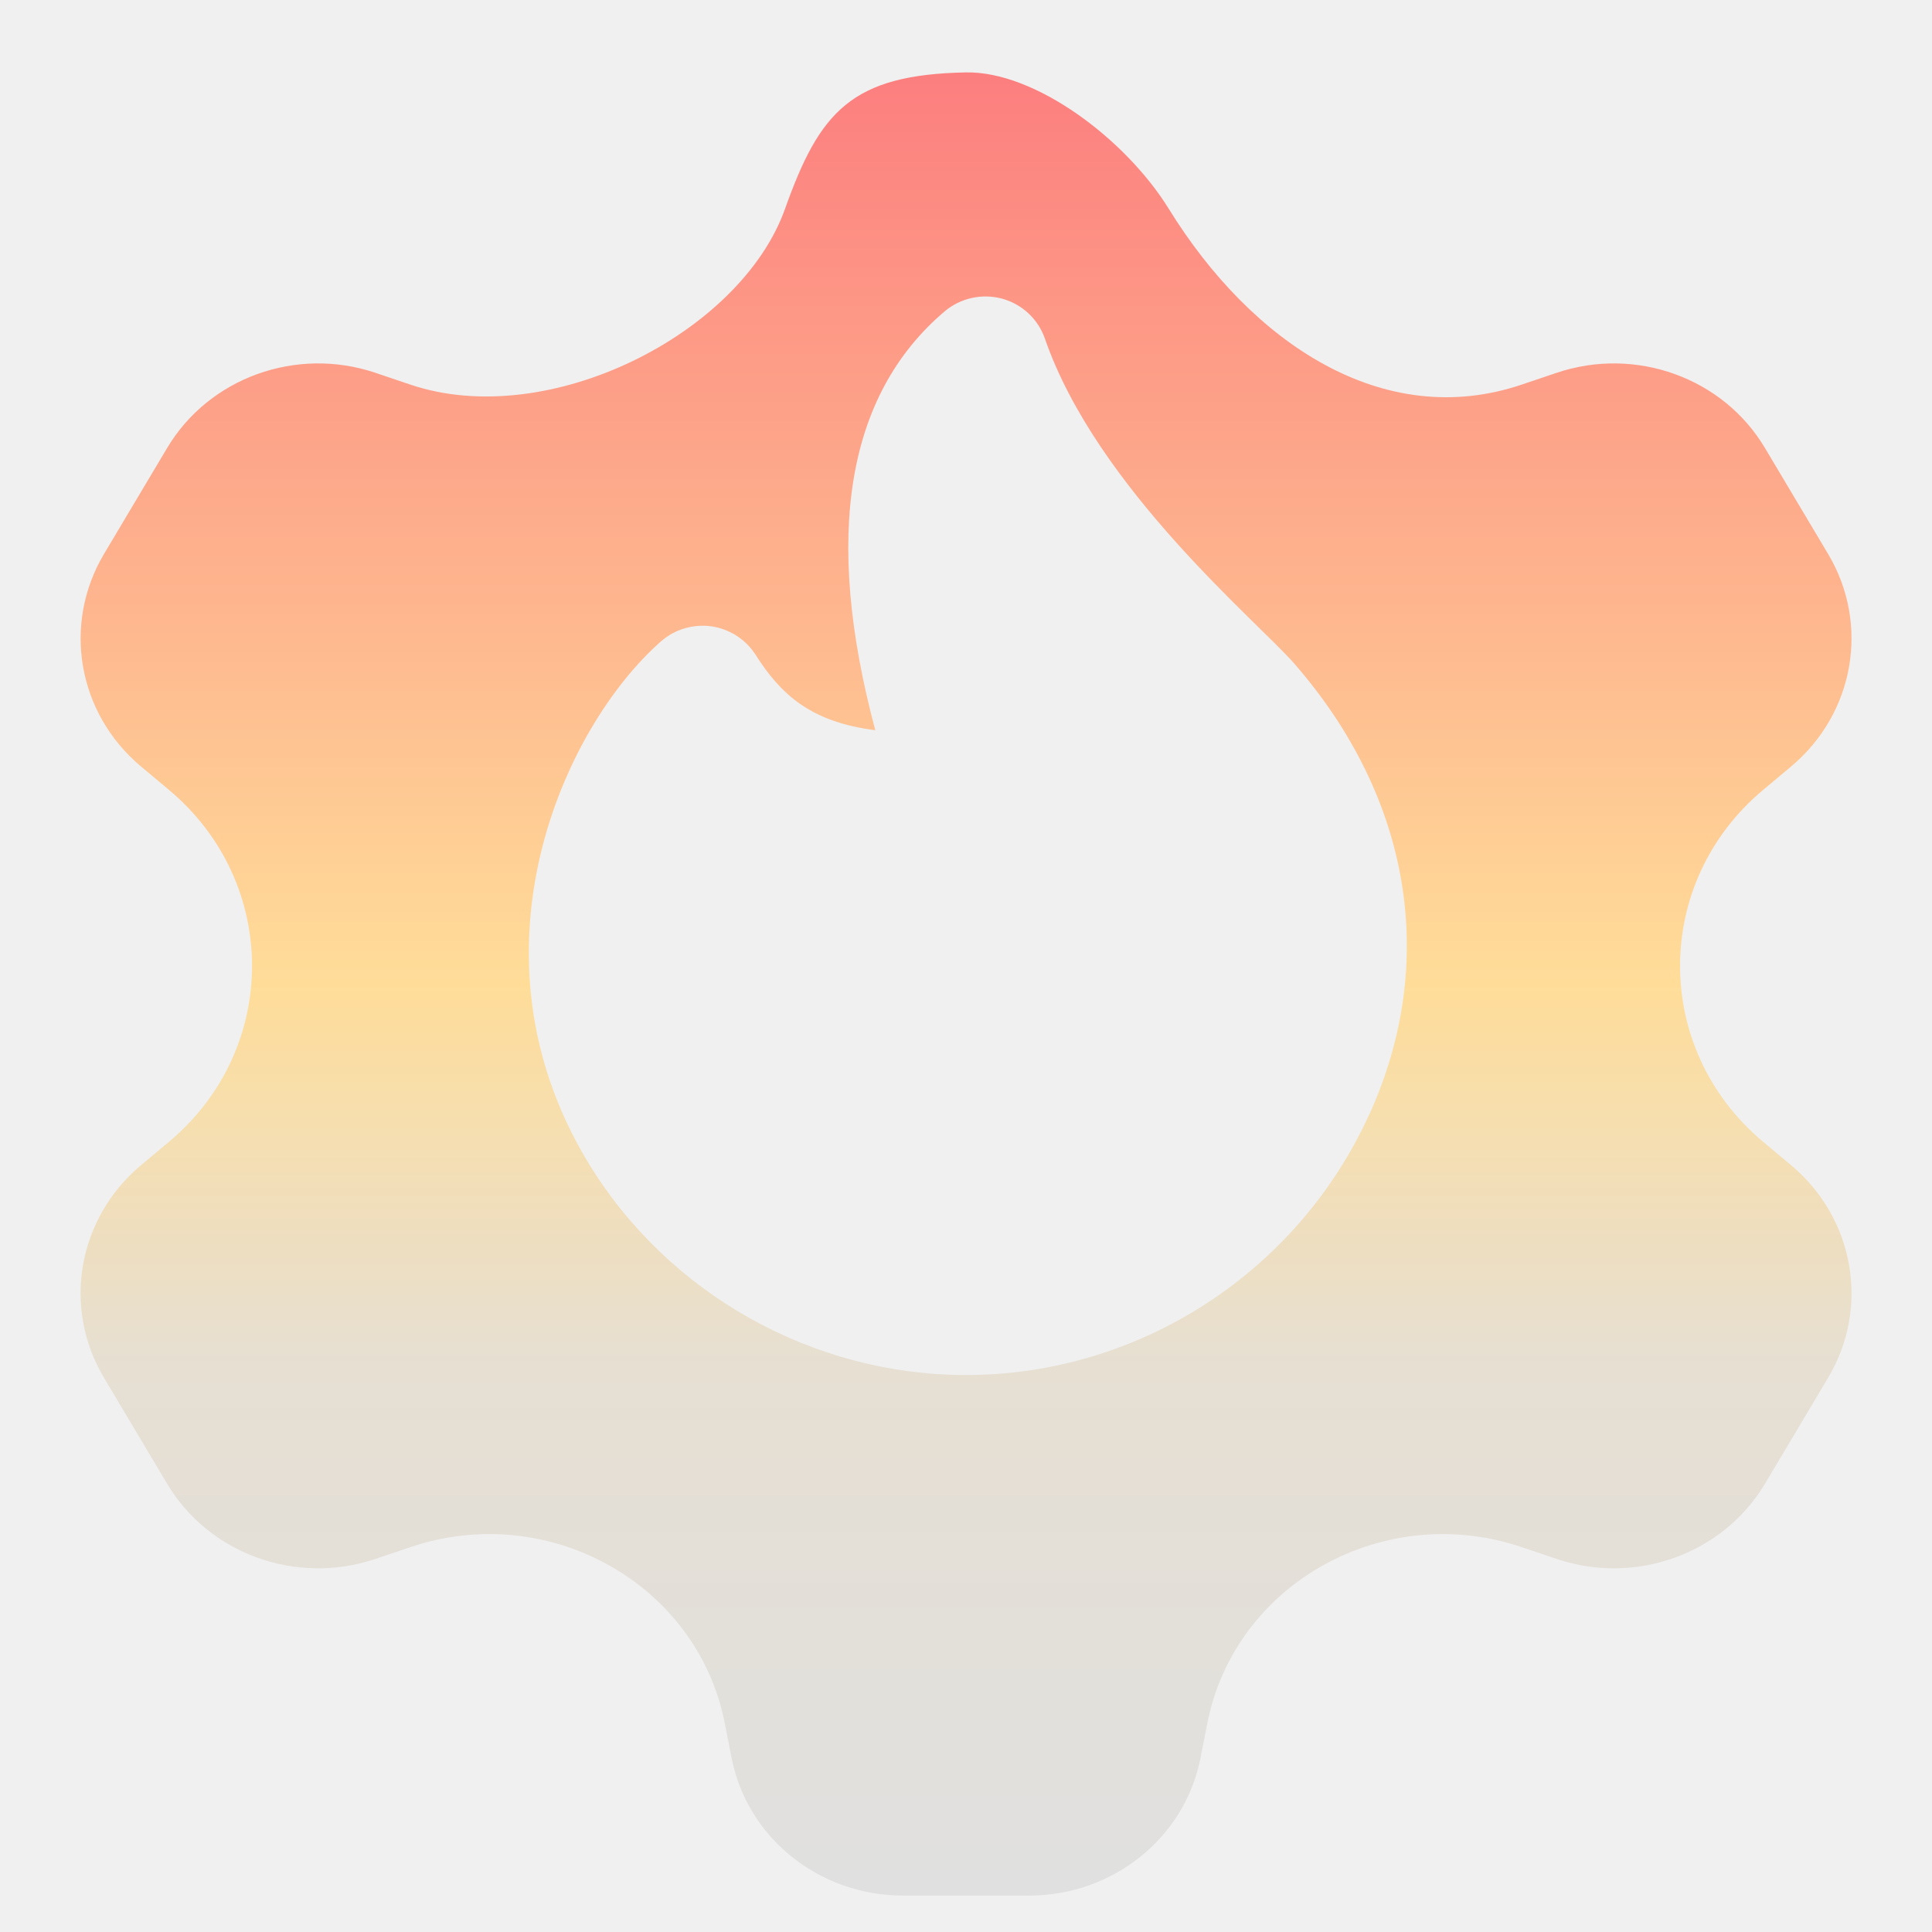
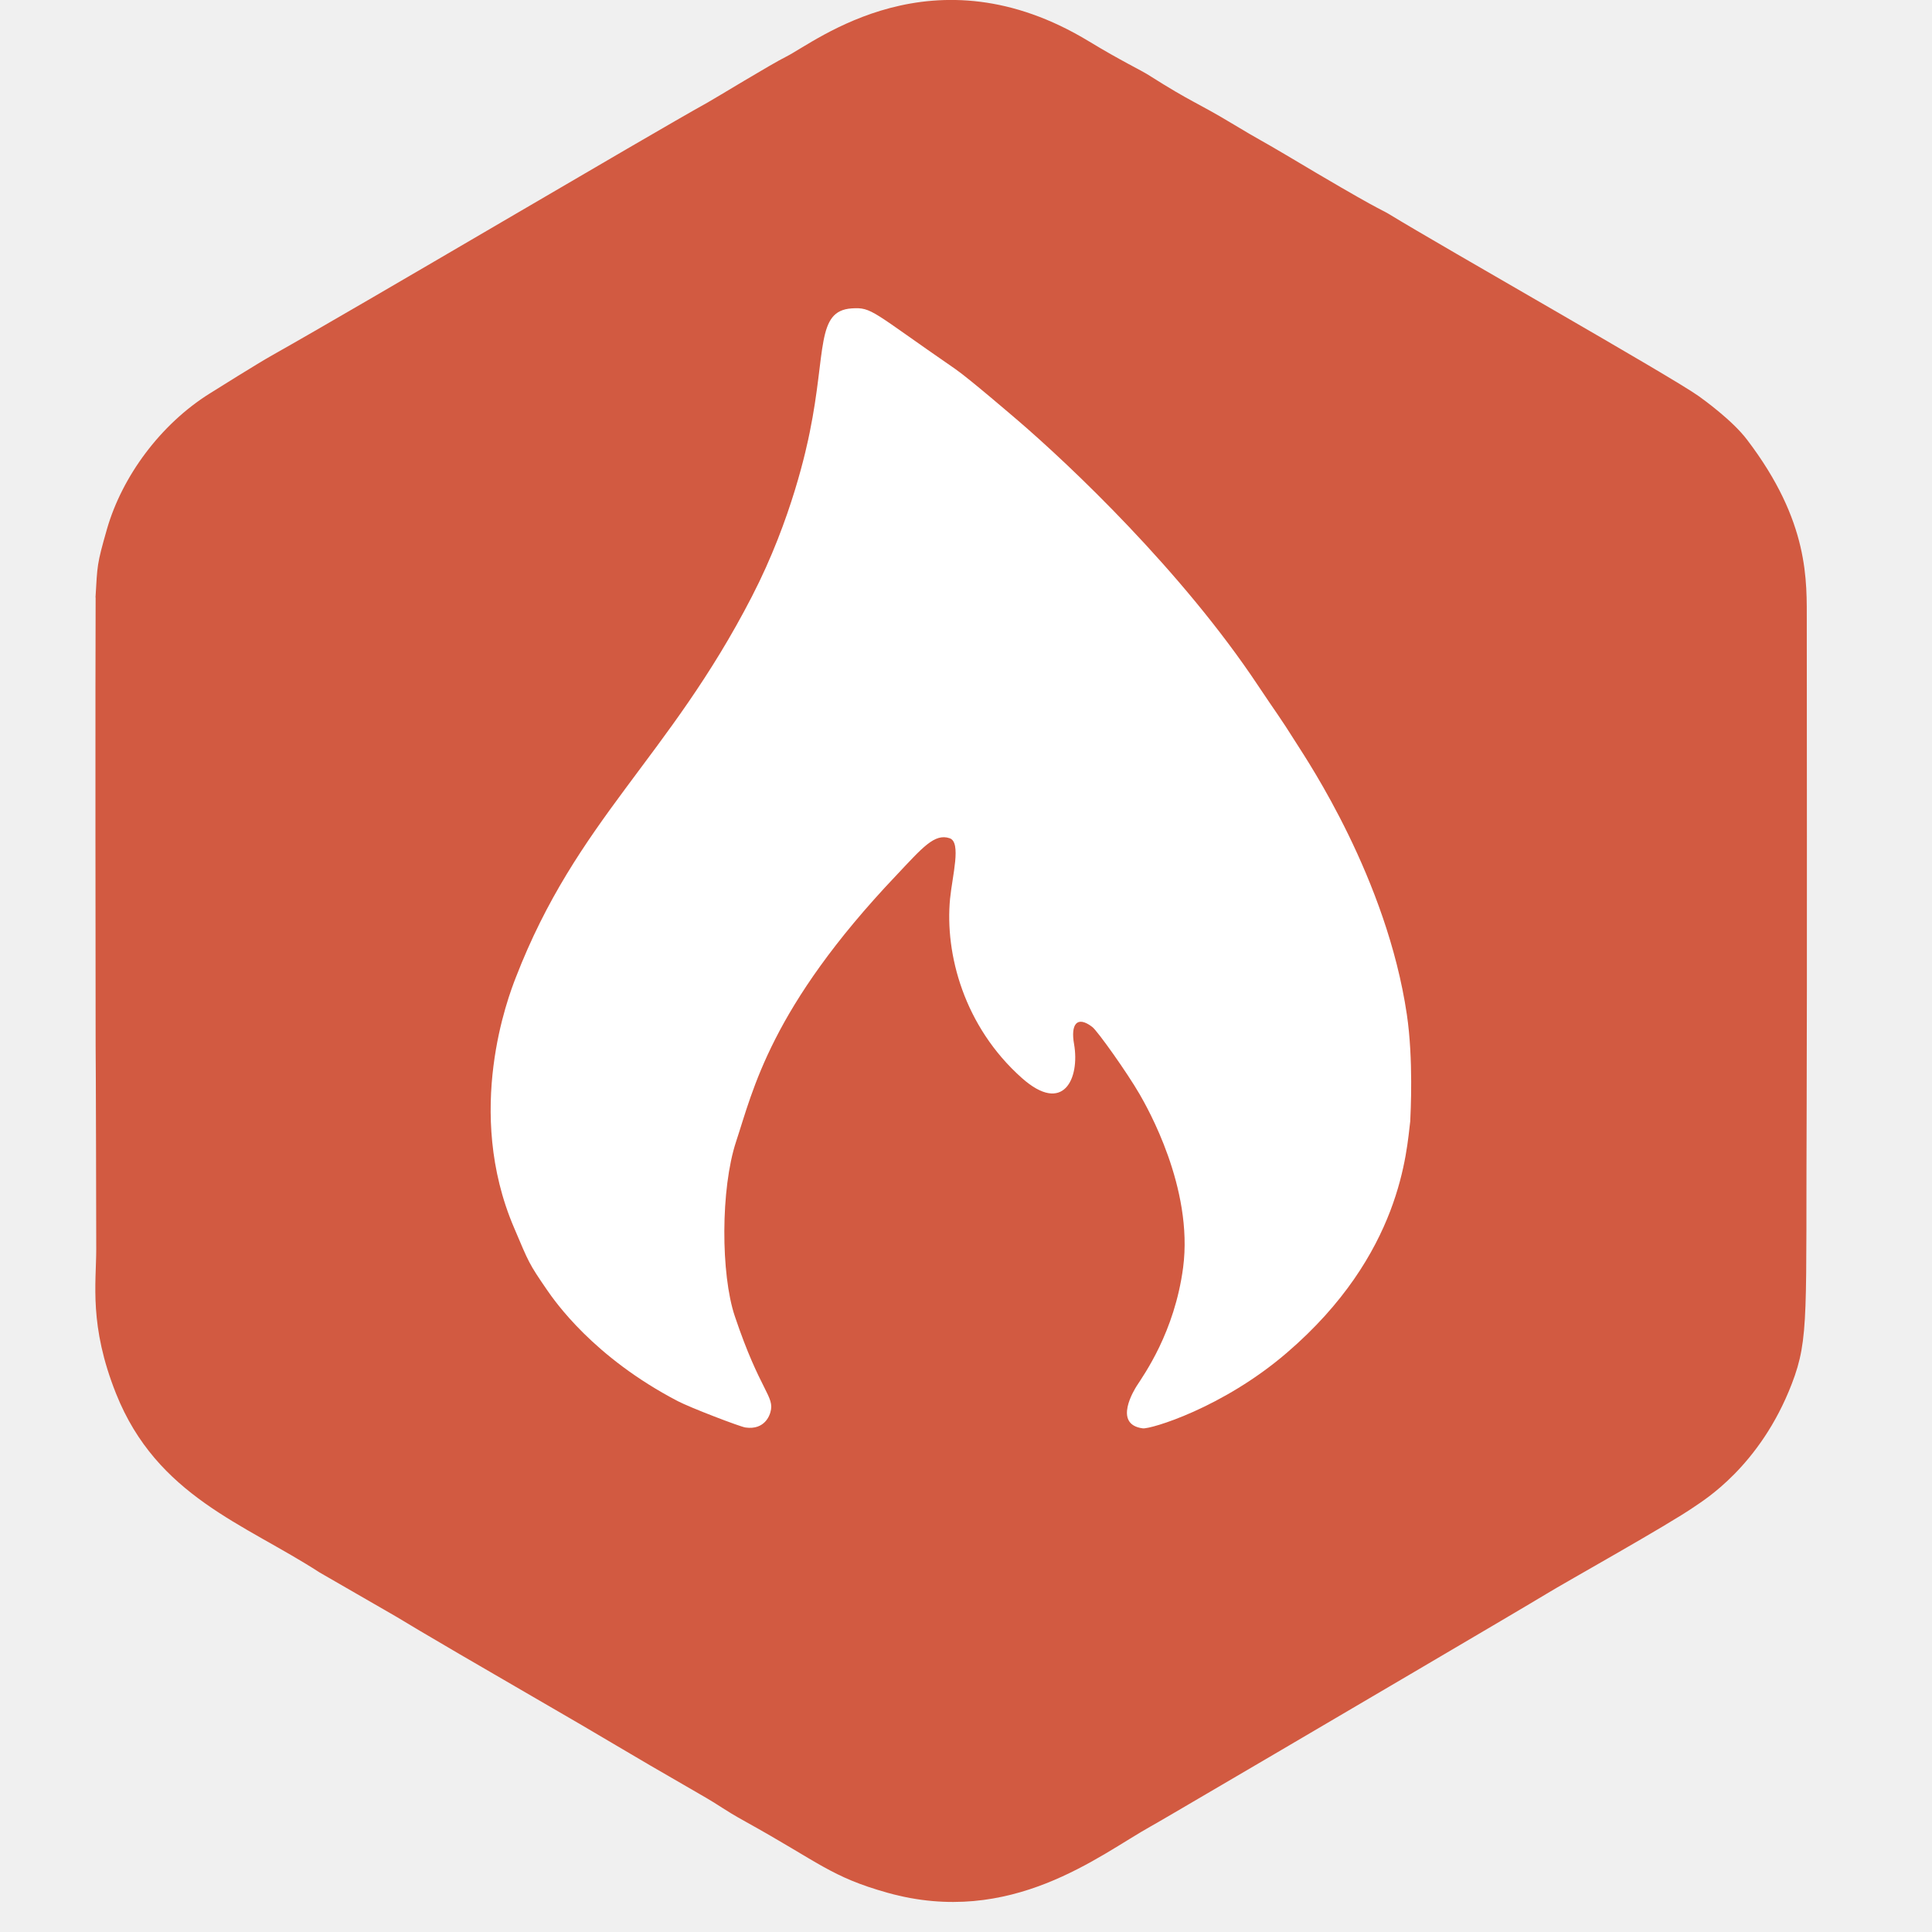
- <svg xmlns="http://www.w3.org/2000/svg" width="100%" height="100%" viewBox="0 0 21 21" version="1.1" xml:space="preserve" style="fill-rule:evenodd;clip-rule:evenodd;stroke-linejoin:round;stroke-miterlimit:2;">
-   <path id="godot_gas" d="M10.5,0.787c0.749,-0.014 1.734,0.722 2.204,1.483c0.903,1.461 2.333,2.417 3.835,1.911l0.382,-0.129c0.859,-0.289 1.809,0.054 2.263,0.817l0.687,1.153c0.455,0.763 0.286,1.732 -0.402,2.309l-0.306,0.256c-1.202,1.008 -1.202,2.815 0,3.823l0.306,0.256c0.688,0.577 0.857,1.545 0.402,2.309l-0.687,1.153c-0.455,0.763 -1.404,1.106 -2.263,0.817l-0.382,-0.129c-1.501,-0.506 -3.116,0.398 -3.415,1.911l-0.076,0.385c-0.171,0.866 -0.952,1.492 -1.861,1.492l-1.373,0c-0.909,0 -1.69,-0.626 -1.861,-1.492l-0.076,-0.385c-0.299,-1.513 -1.914,-2.417 -3.415,-1.911l-0.382,0.129c-0.859,0.289 -1.809,-0.054 -2.263,-0.817l-0.687,-1.153c-0.455,-0.763 -0.286,-1.732 0.402,-2.309l0.306,-0.256c1.202,-1.008 1.202,-2.815 0,-3.823l-0.306,-0.256c-0.688,-0.577 -0.856,-1.545 -0.402,-2.309l0.687,-1.153c0.455,-0.763 1.404,-1.106 2.263,-0.817l0.382,0.129c1.501,0.506 3.588,-0.556 4.071,-1.911c0.376,-1.056 0.721,-1.46 1.968,-1.483Zm4.382,11.331c0.754,-1.657 0.458,-3.444 -0.812,-4.903c-0.397,-0.457 -2.147,-1.905 -2.712,-3.533c-0.074,-0.214 -0.249,-0.377 -0.467,-0.436c-0.217,-0.058 -0.451,-0.007 -0.624,0.139c-1.066,0.906 -1.319,2.438 -0.753,4.552c-0.704,-0.089 -1.028,-0.391 -1.3,-0.818c-0.107,-0.169 -0.284,-0.282 -0.481,-0.311c-0.198,-0.027 -0.399,0.032 -0.549,0.164c-1.062,0.935 -2.174,3.386 -0.789,5.668c0.864,1.422 2.436,2.306 4.104,2.306c1.879,0 3.599,-1.11 4.382,-2.828Z" style="fill:url(#_Linear1);" />
-   <defs>
-     <linearGradient id="_Linear1" x1="0" y1="0" x2="1" y2="0" gradientUnits="userSpaceOnUse" gradientTransform="matrix(0,-19.81896,20.40475,0,10.5,20.60625)">
-       <stop offset="0" style="stop-color:#e0e0e0;stop-opacity:1" />
-       <stop offset="0.29" style="stop-color:#e6dfd2;stop-opacity:1" />
-       <stop offset="0.4" style="stop-color:#f3deb5;stop-opacity:1" />
-       <stop offset="0.5" style="stop-color:#fd9;stop-opacity:1" />
-       <stop offset="1" style="stop-color:#fc7f7f;stop-opacity:1" />
-     </linearGradient>
-   </defs>
+ <svg xmlns="http://www.w3.org/2000/svg" width="100%" height="100%" viewBox="0 0 16 16" version="1.1" xml:space="preserve" style="fill-rule:evenodd;clip-rule:evenodd;stroke-linejoin:round;stroke-miterlimit:2;">
+   <g id="godot-gas-asc">
+     <path d="M0.791,4.947c0.016,-0.268 0.01,-0.269 0.095,-0.566c0.125,-0.434 0.442,-0.867 0.852,-1.123c0.041,-0.026 0.399,-0.25 0.513,-0.314c0.752,-0.423 3.113,-1.82 3.609,-2.095c0.06,-0.033 0.526,-0.318 0.653,-0.381c0.243,-0.122 1.215,-0.909 2.506,-0.125c0.269,0.163 0.424,0.235 0.492,0.278c0.374,0.237 0.384,0.216 0.706,0.41c0.217,0.131 0.219,0.125 0.436,0.254c0.771,0.46 0.778,0.445 0.845,0.485c0.463,0.283 2.349,1.352 2.569,1.51c0.035,0.025 0.278,0.199 0.401,0.361c0.521,0.684 0.494,1.173 0.495,1.515c0,0.32 0.003,3.081 -0.001,3.995c-0.008,1.73 0.023,1.93 -0.123,2.309c-0.264,0.686 -0.734,0.967 -0.807,1.018c-0.219,0.152 -1.073,0.628 -1.224,0.721c-0.19,0.116 -2.068,1.218 -2.248,1.324c-0.945,0.554 -0.945,0.554 -1.028,0.601c-0.429,0.239 -1.157,0.838 -2.182,0.551c-0.47,-0.132 -0.562,-0.249 -1.176,-0.589c-0.195,-0.108 -0.187,-0.118 -0.381,-0.229c-0.694,-0.399 -0.688,-0.406 -1.381,-0.806c-1.052,-0.609 -1.048,-0.615 -1.14,-0.668c-0.05,-0.029 -0.613,-0.353 -0.626,-0.361c-0.62,-0.402 -1.346,-0.63 -1.685,-1.481c-0.225,-0.564 -0.164,-0.914 -0.164,-1.196c-0,-0.135 -0.003,-1.619 -0.005,-1.682c-0.001,-0.063 -0.003,-3.334 -0,-3.714Z" style="fill:#d25a41;" />
+     <path d="M11.679,9.286c-0.031,0.242 -0.07,1.101 -1.023,1.918c-0.532,0.457 -1.128,0.633 -1.192,0.625c-0.252,-0.033 -0.066,-0.326 -0.051,-0.35c0.06,-0.094 0.314,-0.445 0.385,-0.981c0.087,-0.661 -0.301,-1.333 -0.36,-1.436c-0.105,-0.181 -0.348,-0.523 -0.392,-0.557c-0.129,-0.099 -0.18,-0.019 -0.151,0.142c0.049,0.283 -0.087,0.587 -0.432,0.281c-0.479,-0.426 -0.639,-1.027 -0.595,-1.485c0.019,-0.192 0.095,-0.467 -0.003,-0.501c-0.126,-0.043 -0.226,0.078 -0.444,0.309c-1.041,1.097 -1.184,1.777 -1.325,2.203c-0.129,0.391 -0.127,1.099 -0.011,1.445c0.211,0.629 0.334,0.664 0.295,0.797c-0.005,0.019 -0.044,0.149 -0.206,0.126c-0.044,-0.006 -0.457,-0.164 -0.56,-0.218c-0.701,-0.365 -1.02,-0.829 -1.085,-0.923c-0.151,-0.22 -0.148,-0.222 -0.272,-0.514c-0.413,-0.965 -0.046,-1.916 0.014,-2.07c0.507,-1.311 1.265,-1.816 1.956,-3.157c0.333,-0.645 0.456,-1.248 0.479,-1.361c0.137,-0.669 0.051,-1.005 0.347,-1.025c0.169,-0.011 0.166,0.025 0.857,0.501c0.112,0.077 0.482,0.395 0.523,0.43c0.424,0.364 1.355,1.243 1.986,2.193c0.161,0.242 0.166,0.237 0.321,0.483c0.091,0.145 0.744,1.114 0.911,2.241c0.055,0.372 0.031,0.813 0.028,0.884Z" style="fill:#fff;" />
+   </g>
</svg>
